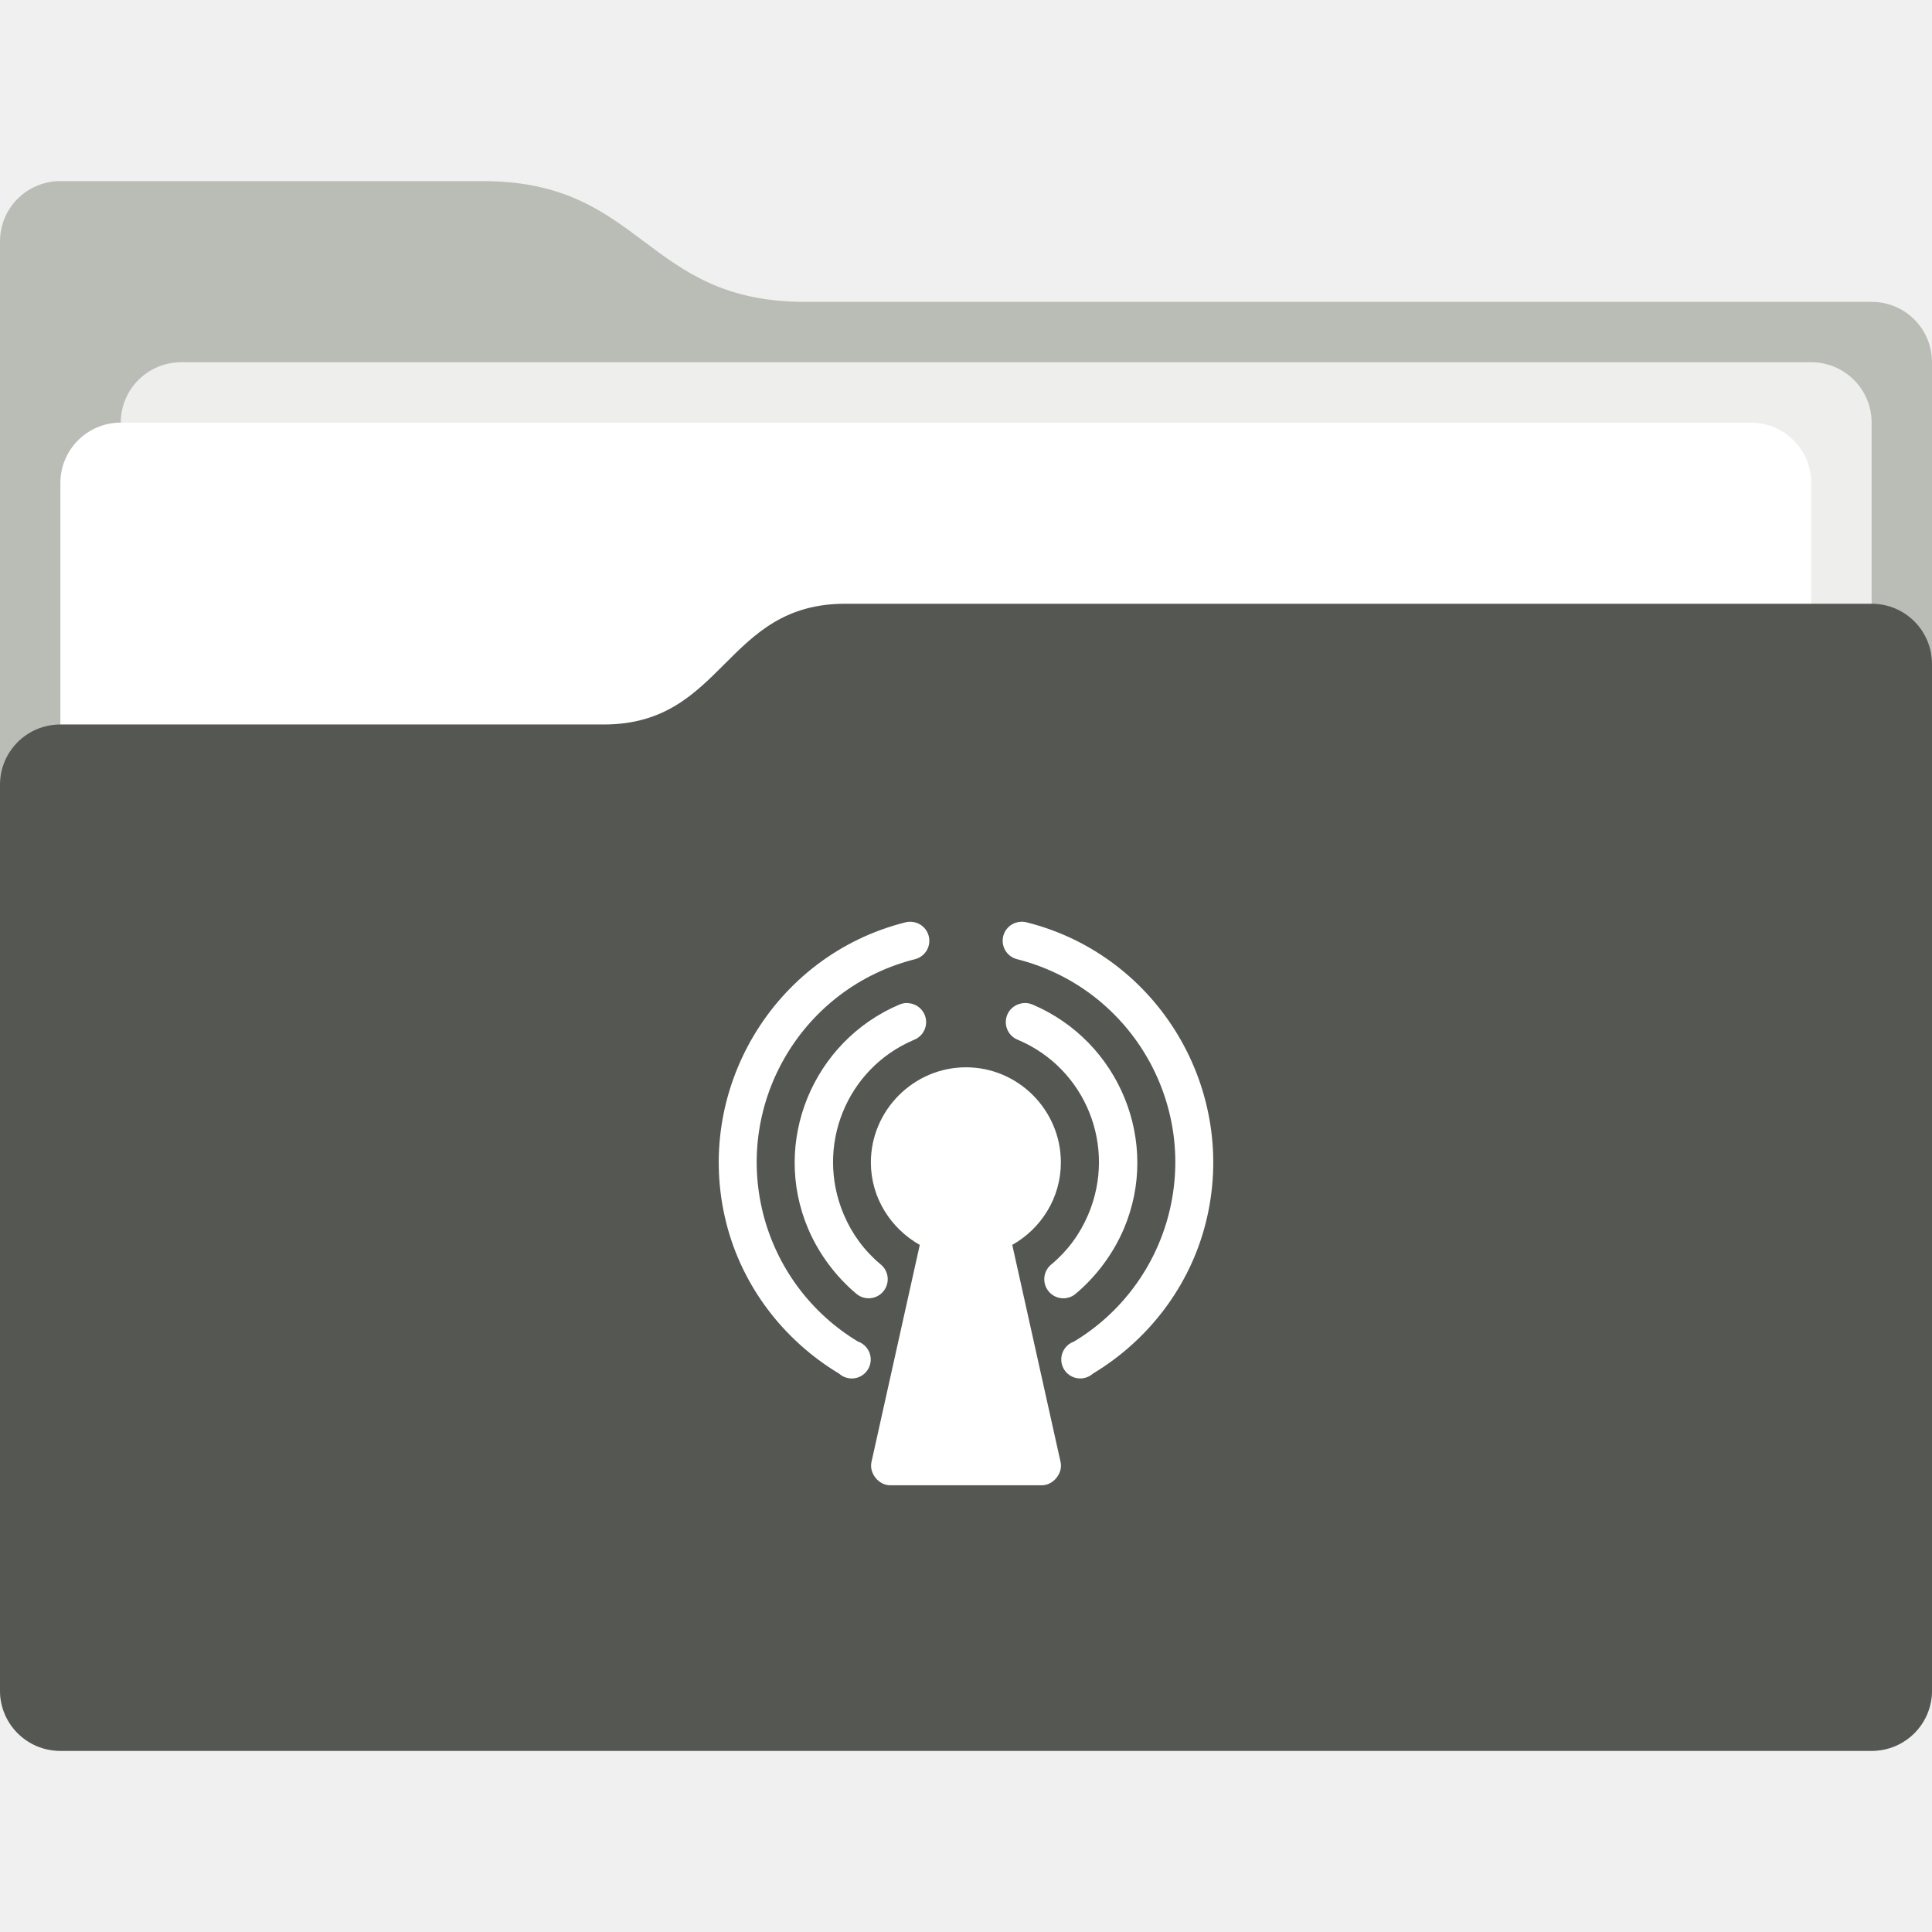
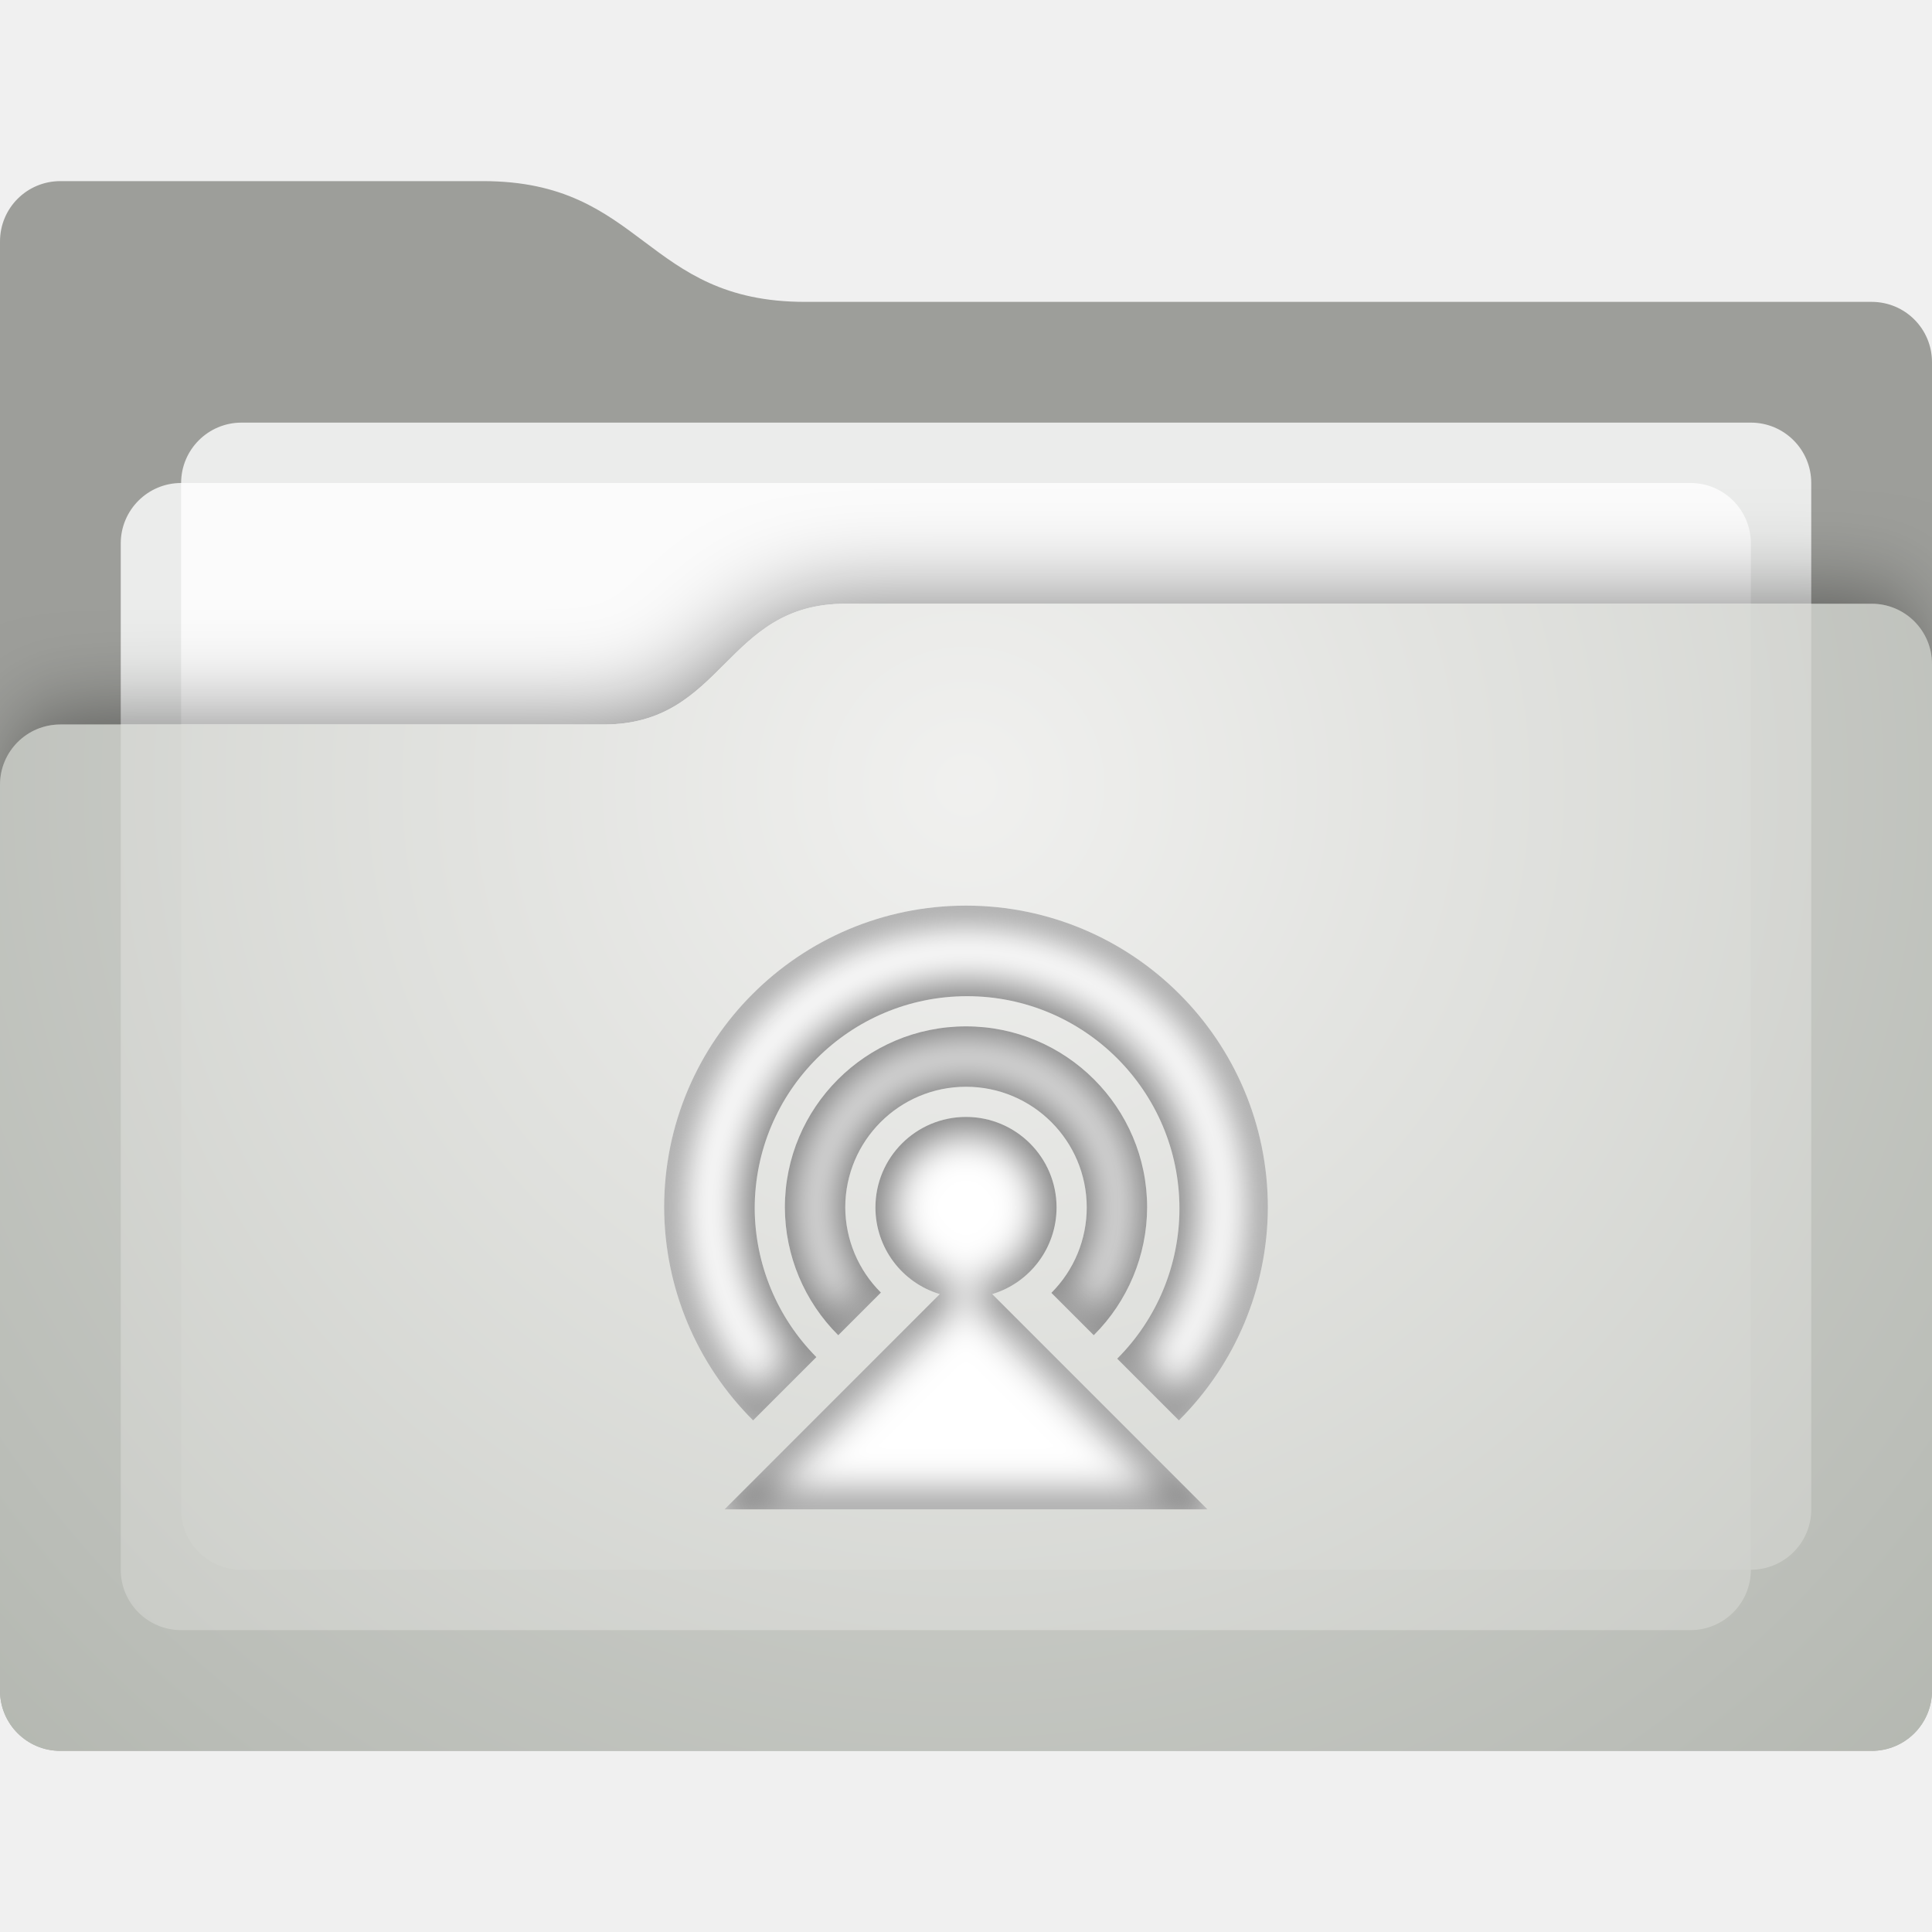
<svg xmlns="http://www.w3.org/2000/svg" xmlns:xlink="http://www.w3.org/1999/xlink" width="128" height="128" id="svg2" version="1.1">
  <defs id="defs4">
    <linearGradient id="linearGradient3785-6">
      <stop style="stop-color:#ffffff;stop-opacity:1;" offset="0" id="stop3787-4" />
      <stop style="stop-color:#d6d6d6;stop-opacity:1;" offset="1" id="stop3789-3" />
    </linearGradient>
    <linearGradient id="linearGradient3802-3">
      <stop style="stop-color:#ffc475;stop-opacity:1;" offset="0" id="stop3804-4" />
      <stop style="stop-color:#ff004a;stop-opacity:1;" offset="1" id="stop3806-1" />
    </linearGradient>
    <radialGradient xlink:href="#linearGradient3802-3" id="radialGradient3852" cx="153.6" cy="1046.224" fx="153.6" fy="1046.224" r="7.5" gradientTransform="matrix(1.666665,-3.5764157e-7,3.5147543e-7,1.599988,-101.0006,-626.5843)" gradientUnits="userSpaceOnUse" />
    <linearGradient id="linearGradient3802-3-5">
      <stop style="stop-color:#ffc475;stop-opacity:1;" offset="0" id="stop3804-4-7" />
      <stop style="stop-color:#ff004a;stop-opacity:1;" offset="1" id="stop3806-1-0" />
    </linearGradient>
    <linearGradient id="linearGradient3785-0-1">
      <stop style="stop-color:#ffffff;stop-opacity:1;" offset="0" id="stop3787-7-8" />
      <stop style="stop-color:#d6d6d6;stop-opacity:1;" offset="1" id="stop3789-1-7" />
    </linearGradient>
+     <clipPath clipPathUnits="userSpaceOnUse" id="clipPath4405">
+       <path id="path4407" style="opacity:0.8;fill:#888a85;fill-opacity:1;stroke:none;stroke-width:0.417;stroke-miterlimit:4;stroke-dasharray:none" d="m 4,936.362 c -2.216,0 -4,1.784 -4,4 v 8 28 c 0,-2.216 1.784,-4 4,-4 H 22.666 25.334 40 c 8,0 8,-8 16,-8 h 68 c 2.216,0 4,1.784 4,4 v -20 c 0,-2.216 -1.784,-4 -4,-4 H 53.334 c -10.667,0 -10.667,-8 -21.334,-8 z" />
+     </clipPath>
+     <filter style="color-interpolation-filters:sRGB" id="filter4275" x="-0.06" y="-0.101" width="1.12" height="1.201">
+       <feGaussianBlur stdDeviation="3.188" id="feGaussianBlur4277" />
+     </filter>
+     <radialGradient xlink:href="#coverGradient" id="radialGradient2626" cx="72.521" cy="998.115" fx="72.521" fy="998.115" r="64" gradientTransform="matrix(1.4375,0,-2.6475526e-5,1.437502,-40.22286,-458.4303)" gradientUnits="userSpaceOnUse" />
+     <linearGradient id="coverGradient">
+       <stop style="stop-color:#eeeeec;stop-opacity:0.8" offset="0" id="stop8414" />
+       <stop style="stop-color:#babdb6;stop-opacity:0.8" offset="1" id="stop8416" />
+     </linearGradient>
+     <radialGradient xlink:href="#coverGradient" id="radialGradient4484" cx="156" cy="76.111" fx="156" fy="76.111" r="16" gradientTransform="matrix(1.53125,0,0,1.531251,-82.875,887.817)" gradientUnits="userSpaceOnUse" />
+     <filter style="color-interpolation-filters:sRGB" id="filter4878" x="-0.1" y="-0.1" width="1.2" height="1.2">
+       <feGaussianBlur stdDeviation="1.25" id="feGaussianBlur4880" />
+     </filter>
+     <clipPath clipPathUnits="userSpaceOnUse" id="clipPath4920">
+       <path id="path4922" style="opacity:1;fill:#75507b;stroke:none;stroke-width:8;stroke-linecap:round;stroke-linejoin:bevel;stroke-miterlimit:4;stroke-dasharray:none" d="m 64,60 a 20,20 0 0 0 -20,20 20,20 0 0 0 5.895,14.105 l 4.193,-4.193 A 14.071,14.071 0 0 1 50,80.07 14.071,14.071 0 0 1 64.07,66 a 14.071,14.071 0 0 1 14.072,14.07 14.071,14.071 0 0 1 -4.125,9.947 l 4.088,4.088 A 20,20 0 0 0 84,80 20,20 0 0 0 64,60 Z m 0,8 a 12,12 0 0 0 -12,12 12,12 0 0 0 3.537,8.463 l 2.826,-2.826 A 8,8 0 0 1 56,80 a 8,8 0 0 1 8,-8 8,8 0 0 1 8,8 8,8 0 0 1 -2.344,5.656 l 2.807,2.807 A 12,12 0 0 0 76,80 12,12 0 0 0 64,68 Z m 0,6 a 6,6 0 0 0 -6,6 6,6 0 0 0 4.262,5.738 L 48,100 H 80 L 65.738,85.738 A 6,6 0 0 0 70,80 6,6 0 0 0 64,74 Z" />
+     </clipPath>
  </defs>
  <g id="layer1" transform="translate(0,-924.3622)">
-     <text style="font-style:normal;font-weight:normal;font-size:24px;line-height:125%;font-family:Sans;letter-spacing:0px;word-spacing:0px;fill:#000000;fill-opacity:1;stroke:none" xml:space="preserve" id="text5893-3" y="948.362" x="-56">
-       <tspan id="tspan5895-8" y="948.362" x="-56">128</tspan>
+     <g id="icon31">
+       <path style="fill:#888a85;fill-opacity:0.8" d="m 145,992.362 c -0.554,0 -1,0.446 -1,1 v 2.391 0.609 20.609 c 0,0.771 0.62,1.391 1.391,1.391 h 29.219 c 0.771,0 1.391,-0.62 1.391,-1.391 v -21.219 c 0,-0.771 -0.62,-1.391 -1.391,-1.391 H 154 c -2,0 -2,-2 -4,-2 h -2 z" id="back31" />
+       <rect style="fill:#eeeeec;fill-opacity:0.8;stroke:none" id="paperB31" width="27" height="19" x="147" y="996.362" rx="1" ry="1" />
+       <rect style="fill:#ffffff;fill-opacity:0.8;stroke:none" id="paperA31" width="27" height="19" x="146" y="997.362" rx="1" ry="1" />
+       <path style="fill:url(#radialGradient4484);fill-opacity:1" d="m 156,1000.362 c -2,0 -2,2 -4,2 h -1 -5.609 c -0.771,0 -1.391,0.62 -1.391,1.391 v 1.547 0.672 11 c 0,0.771 0.62,1.391 1.391,1.391 h 29.219 c 0.771,0 1.391,-0.62 1.391,-1.391 v -15.219 c 0,-0.771 -0.62,-1.391 -1.391,-1.391 z" id="front31" />
+     </g>
+     <g id="icon16">
+       <path style="fill:#888a85;fill-opacity:1;stroke:none" d="m 144,1037.362 v 1 6 h 16 v -6 h -12 v -1 z" id="back16" />
+       <rect style="fill:#ffffff;fill-opacity:1;stroke:none" id="paper16" width="14" height="5" x="145" y="1039.362" />
+       <path style="fill:#babdb6;fill-opacity:1;stroke:none" d="m 148,1041.362 v 1 h -4 v 8 h 16 v -9 z" id="front16" />
+     </g>
+     <g id="icon128">
+       <path id="back" d="m 4,936.362 c -2.216,0 -4,1.784 -4,4 v 8 88 c 0,2.216 1.784,4 4,4 H 124 c 2.216,0 4,-1.784 4,-4 v -88 c 0,-2.216 -1.784,-4 -4,-4 H 53.333 c -10.667,0 -10.667,-8 -21.333,-8 z" style="opacity:1;fill:#888a85;fill-opacity:0.8;stroke:none;stroke-width:0.417;stroke-miterlimit:4;stroke-dasharray:none" />
+       <rect style="opacity:1;fill:#ffffff;fill-opacity:0.8;stroke:none;stroke-width:0.417;stroke-miterlimit:4;stroke-dasharray:none" id="paperB" width="108" height="76" x="12" y="952.362" rx="4" ry="4" />
+       <rect style="opacity:1;fill:#ffffff;fill-opacity:0.8;stroke:none;stroke-width:0.417;stroke-miterlimit:4;stroke-dasharray:none" id="paperA" width="108" height="76" x="8" y="956.362" rx="4" ry="4" />
+       <path id="path4255" d="m 56,964.362 c -8,0 -8,8 -16,8 H 25.333 22.667 4 c -2.216,0 -4,1.784 -4,4 v 6.667 4 49.333 c 0,2.216 1.784,4 4,4 H 124 c 2.216,0 4,-1.784 4,-4 v -68 c 0,-2.216 -1.784,-4 -4,-4 z" style="opacity:0.5;fill:#000000;fill-opacity:1;stroke:none;stroke-width:0.417;stroke-miterlimit:4;stroke-dasharray:none;filter:url(#filter4275)" clip-path="url(#clipPath4405)" />
+       <path id="front" d="m 56,964.362 c -8,0 -8,8 -16,8 H 25.333 22.667 4 c -2.216,0 -4,1.784 -4,4 v 6.667 4 49.333 c 0,2.216 1.784,4 4,4 H 124 c 2.216,0 4,-1.784 4,-4 v -68 c 0,-2.216 -1.784,-4 -4,-4 z" style="opacity:1;fill:url(#radialGradient2626);fill-opacity:1;stroke:none;stroke-width:0.417;stroke-miterlimit:4;stroke-dasharray:none" />
+     </g>
+     <text style="font-style:normal;font-weight:normal;font-size:24px;line-height:0%;font-family:sans-serif;letter-spacing:0px;word-spacing:0px;fill:#000000;fill-opacity:1;stroke:none" xml:space="preserve" id="text5893-3" y="948.362" x="-56">
+       <tspan id="tspan5895-8" y="948.362" x="-56" style="font-family:sans-serif">128</tspan>
    </text>
-     <text style="font-style:normal;font-weight:normal;font-size:16px;line-height:125%;font-family:Sans;letter-spacing:0px;word-spacing:0px;fill:#000000;fill-opacity:1;stroke:none" xml:space="preserve" id="text5901" y="1000.362" x="184">
-       <tspan id="tspan5903" y="1000.362" x="184">31 - 17</tspan>
+     <text style="font-style:normal;font-weight:normal;font-size:16px;line-height:0%;font-family:sans-serif;letter-spacing:0px;word-spacing:0px;fill:#000000;fill-opacity:1;stroke:none" xml:space="preserve" id="text5901" y="1000.362" x="184">
+       <tspan id="tspan5903" y="1000.362" x="184" style="font-family:sans-serif">31 - 17</tspan>
    </text>
-     <text style="font-style:normal;font-weight:normal;font-size:16px;line-height:125%;font-family:Sans;letter-spacing:0px;word-spacing:0px;fill:#000000;fill-opacity:1;stroke:none" xml:space="preserve" id="text5905" y="1048.362" x="172">
-       <tspan id="tspan5907" y="1048.362" x="172">16</tspan>
+     <text style="font-style:normal;font-weight:normal;font-size:16px;line-height:0%;font-family:sans-serif;letter-spacing:0px;word-spacing:0px;fill:#000000;fill-opacity:1;stroke:none" xml:space="preserve" id="text5905" y="1048.362" x="172">
+       <tspan id="tspan5907" y="1048.362" x="172" style="font-family:sans-serif">16</tspan>
    </text>
    <rect style="fill:none;stroke:#000000;stroke-width:1;stroke-linecap:round;stroke-linejoin:round;stroke-miterlimit:4;stroke-dasharray:none;stroke-dashoffset:0;stroke-opacity:1" id="rect5919" y="984.362" x="140" rx="4.5902016e-07" height="40" width="40" />
-     <path style="opacity:1;fill:#babdb6;fill-opacity:1;stroke:none" d="M 144 113 L 144 114 L 144 120 L 160 120 L 160 114 L 148 114 L 148 113 L 144 113 z " transform="translate(0,924.3622)" id="rect8156" />
    <rect style="fill:none;stroke:#000000;stroke-width:1;stroke-linecap:round;stroke-linejoin:round;stroke-miterlimit:4;stroke-dasharray:none;stroke-dashoffset:0;stroke-opacity:1" id="rect5921" y="1032.362" x="140" rx="4.5902016e-07" height="24" width="24" />
    <rect style="fill:#b3b3b3;fill-opacity:1;stroke:none" id="rect6935" y="980.362" x="144" rx="4.5902016e-07" height="4" width="32" />
    <rect style="fill:#b3b3b3;fill-opacity:1;stroke:none" id="rect6937" y="988.362" x="136" rx="4.5902016e-07" height="32" width="4" />
    <rect style="fill:#b3b3b3;fill-opacity:1;stroke:none" id="rect6939" y="1028.362" x="144" rx="4.5902016e-07" height="4" width="16" />
    <rect style="fill:#b3b3b3;fill-opacity:1;stroke:none" id="rect6941" y="1036.362" x="136" rx="4.5902016e-07" height="16" width="4" />
-     <path style="opacity:1;fill:#babdb6" d="M 145 68 C 144.446 68 144 68.446 144 69 L 144 71.391 L 144 72 L 144 78.609 C 144 79.38 144.62 80 145.391 80 L 174.609 80 C 175.38 80 176 79.38 176 78.609 L 176 71.391 C 176 70.62 175.38 70 174.609 70 L 154 70 C 152 70 152 68 150 68 L 148 68 L 145 68 z " transform="translate(0,924.3622)" id="rect4181" />
-     <rect style="opacity:1;fill:#eeeeec;stroke:none" id="rect4200" width="29" height="11" x="146" y="996.362" rx="1.391" ry="1.391" />
-     <rect style="opacity:1;fill:#ffffff;stroke:none" id="rect4198" width="29" height="9" x="145" y="997.362" rx="1.391" ry="1.391" />
-     <path style="opacity:1;fill:#555753" d="m 156,76 c -2,0 -2,2 -4,2 l -1,0 -5.609,0 C 144.62,78 144,78.62 144,79.391 l 0,1.547 0,0.672 0,11 C 144,93.38 144.62,94 145.391,94 l 29.219,0 C 175.38,94 176,93.38 176,92.609 l 0,-15.219 C 176,76.62 175.38,76 174.609,76 Z" id="rect4179" transform="translate(0,924.3622)" />
-     <rect style="opacity:1;fill:#ffffff;fill-opacity:1;stroke:none" id="rect8166" width="14" height="5" x="145" y="1039.362" />
-     <path style="opacity:1;fill:#555753;fill-opacity:1;stroke:none" d="M 148 117 L 148 118 L 144 118 L 144 126 L 160 126 L 160 117 L 148 117 z " transform="translate(0,924.3622)" id="rect8154" />
+     <path id="path4924" d="m 158.991,1004.363 a 0.337,0.337 0 0 0 -0.068,0.01 c -2.343,0.589 -3.767,2.988 -3.178,5.332 0.282,1.122 1.011,2.079 2.002,2.676 a 0.337,0.337 0 1 0 0.335,-0.57 c -0.839,-0.505 -1.444,-1.324 -1.683,-2.274 -0.5,-1.99 0.707,-4.011 2.697,-4.511 a 0.337,0.337 0 0 0 0,-0.653 0.337,0.337 0 0 0 -0.105,-0.01 z m 1.981,0 a 0.337,0.337 0 0 0 -0.068,0.01 0.337,0.337 0 0 0 0,0.653 c 1.99,0.5 3.198,2.521 2.697,4.511 -0.239,0.95 -0.844,1.768 -1.683,2.274 a 0.337,0.337 0 1 0 0.335,0.57 c 0.991,-0.597 1.72,-1.554 2.002,-2.676 0.589,-2.343 -0.835,-4.742 -3.178,-5.332 a 0.337,0.337 0 0 0 -0.105,-0.01 z m -2.054,1.443 a 0.337,0.337 0 0 0 -0.099,0.026 c -1.539,0.653 -2.274,2.439 -1.62,3.978 0.188,0.443 0.492,0.852 0.862,1.16 a 0.338,0.338 0 0 0 0.423,-0.528 c -0.288,-0.24 -0.507,-0.539 -0.653,-0.883 -0.511,-1.203 0.041,-2.589 1.244,-3.1 a 0.337,0.337 0 0 0 -0.068,-0.648 0.337,0.337 0 0 0 -0.089,0 z m 2.096,0 a 0.337,0.337 0 0 0 -0.026,0 0.337,0.337 0 0 0 -0.063,0.648 c 1.203,0.511 1.755,1.896 1.244,3.1 -0.146,0.345 -0.366,0.643 -0.653,0.883 a 0.338,0.338 0 0 0 0.423,0.528 c 0.37,-0.308 0.674,-0.717 0.862,-1.16 0.653,-1.539 -0.082,-3.324 -1.62,-3.978 a 0.337,0.337 0 0 0 -0.167,-0.026 z m -1.014,1.139 c -0.927,0 -1.688,0.761 -1.688,1.688 0,0.628 0.355,1.174 0.868,1.464 l -0.857,3.852 c -0.045,0.197 0.127,0.413 0.329,0.413 l 2.697,0 c 0.202,0 0.375,-0.216 0.329,-0.413 l -0.857,-3.852 c 0.513,-0.29 0.862,-0.836 0.862,-1.464 0,-0.927 -0.756,-1.688 -1.683,-1.688 z" style="color:#000000;font-style:normal;font-variant:normal;font-weight:normal;font-stretch:normal;font-size:medium;line-height:normal;font-family:Sans;-inkscape-font-specification:Sans;text-indent:0;text-align:start;text-decoration:none;text-decoration-line:none;letter-spacing:normal;word-spacing:normal;text-transform:none;direction:ltr;block-progression:tb;writing-mode:lr-tb;baseline-shift:baseline;text-anchor:start;display:inline;overflow:visible;visibility:visible;fill:#ffffff;fill-opacity:1;fill-rule:nonzero;stroke:#000000;stroke-width:2;marker:none;enable-background:accumulate;stroke-miterlimit:4;stroke-dasharray:none;opacity:0.5" />
    <path id="path9861" d="m 158.991,1004.363 a 0.337,0.337 0 0 0 -0.068,0.01 c -2.343,0.589 -3.767,2.988 -3.178,5.332 0.282,1.122 1.011,2.079 2.002,2.676 a 0.337,0.337 0 1 0 0.335,-0.57 c -0.839,-0.505 -1.444,-1.324 -1.683,-2.274 -0.5,-1.99 0.707,-4.011 2.697,-4.511 a 0.337,0.337 0 0 0 0,-0.653 0.337,0.337 0 0 0 -0.105,-0.01 z m 1.981,0 a 0.337,0.337 0 0 0 -0.068,0.01 0.337,0.337 0 0 0 0,0.653 c 1.99,0.5 3.198,2.521 2.697,4.511 -0.239,0.95 -0.844,1.768 -1.683,2.274 a 0.337,0.337 0 1 0 0.335,0.57 c 0.991,-0.597 1.72,-1.554 2.002,-2.676 0.589,-2.343 -0.835,-4.742 -3.178,-5.332 a 0.337,0.337 0 0 0 -0.105,-0.01 z m -2.054,1.443 a 0.337,0.337 0 0 0 -0.099,0.026 c -1.539,0.653 -2.274,2.439 -1.62,3.978 0.188,0.443 0.492,0.852 0.862,1.16 a 0.338,0.338 0 0 0 0.423,-0.528 c -0.288,-0.24 -0.507,-0.539 -0.653,-0.883 -0.511,-1.203 0.041,-2.589 1.244,-3.1 a 0.337,0.337 0 0 0 -0.068,-0.648 0.337,0.337 0 0 0 -0.089,0 z m 2.096,0 a 0.337,0.337 0 0 0 -0.026,0 0.337,0.337 0 0 0 -0.063,0.648 c 1.203,0.511 1.755,1.896 1.244,3.1 -0.146,0.345 -0.366,0.643 -0.653,0.883 a 0.338,0.338 0 0 0 0.423,0.528 c 0.37,-0.308 0.674,-0.717 0.862,-1.16 0.653,-1.539 -0.082,-3.324 -1.62,-3.978 a 0.337,0.337 0 0 0 -0.167,-0.026 z m -1.014,1.139 c -0.927,0 -1.688,0.761 -1.688,1.688 0,0.628 0.355,1.174 0.868,1.464 l -0.857,3.852 c -0.045,0.197 0.127,0.413 0.329,0.413 l 2.697,0 c 0.202,0 0.375,-0.216 0.329,-0.413 l -0.857,-3.852 c 0.513,-0.29 0.862,-0.836 0.862,-1.464 0,-0.927 -0.756,-1.688 -1.683,-1.688 z" style="color:#000000;font-style:normal;font-variant:normal;font-weight:normal;font-stretch:normal;font-size:medium;line-height:normal;font-family:Sans;-inkscape-font-specification:Sans;text-indent:0;text-align:start;text-decoration:none;text-decoration-line:none;letter-spacing:normal;word-spacing:normal;text-transform:none;direction:ltr;block-progression:tb;writing-mode:lr-tb;baseline-shift:baseline;text-anchor:start;display:inline;overflow:visible;visibility:visible;fill:#ffffff;fill-opacity:1;fill-rule:nonzero;stroke:none;stroke-width:4.031px;marker:none;enable-background:accumulate" />
-     <path style="fill:#ffffff;fill-opacity:1;stroke:none" d="M 149 119 L 149 120 L 155 120 L 155 119 L 149 119 z M 150 121 L 150 122 L 154 122 L 154 121 L 150 121 z M 152 123 C 151.446 123 151 123.446 151 124 C 151 124.554 151.446 125 152 125 C 152.554 125 153 124.554 153 124 C 153 123.446 152.554 123 152 123 z " transform="translate(0,924.3622)" id="rect9867-9" />
-     <g id="g3375" transform="matrix(1.333333,0,0,1.333333,-21.33333,-329.4541)">
-       <g id="g3370">
-         <path style="opacity:1;fill:#babdb6;fill-opacity:1;stroke:none;stroke-width:0.312;stroke-miterlimit:4;stroke-dasharray:none" d="m 19,25 c -1.662,0 -3,1.338 -3,3 l 0,6 0,66 c 0,1.662 1.338,3 3,3 l 90,0 c 1.662,0 3,-1.338 3,-3 l 0,-66 c 0,-1.662 -1.338,-3 -3,-3 l -53,0 c -8,0 -8,-6 -16,-6 l -21,0 z" transform="translate(0,924.3622)" id="rect3584" />
-         <rect style="opacity:1;fill:#eeeeec;fill-opacity:1;stroke:none;stroke-width:0.312;stroke-miterlimit:4;stroke-dasharray:none" id="rect3594" width="87" height="51" x="22" y="958.362" rx="3" ry="3" />
-         <rect ry="3" rx="3" y="961.362" x="19" height="51" width="87" id="rect3596" style="opacity:1;fill:#ffffff;fill-opacity:1;stroke:none;stroke-width:0.312;stroke-miterlimit:4;stroke-dasharray:none" />
-         <path style="opacity:1;fill:#555753;fill-opacity:1;stroke:none;stroke-width:0.312;stroke-miterlimit:4;stroke-dasharray:none" d="m 58,970.362 c -6,0 -6,6 -12,6 l -11,0 -2,0 -14,0 c -1.662,0 -3,1.338 -3,3 l 0,5 0,3 0,37 c 0,1.662 1.338,3 3,3 l 90,0 c 1.662,0 3,-1.338 3,-3 l 0,-51 c 0,-1.662 -1.338,-3 -3,-3 l -51,0 z" id="rect3589" />
-       </g>
-       <path id="path4003" d="m 61.175,986.165 a 0.944,0.944 0 0 0 -0.19,0.029 c -6.562,1.65 -10.549,8.367 -8.899,14.929 0.79,3.142 2.83,5.821 5.606,7.494 a 0.944,0.944 0 1 0 0.937,-1.595 c -2.349,-1.415 -4.044,-3.707 -4.713,-6.367 -1.401,-5.572 1.98,-11.229 7.552,-12.631 a 0.944,0.944 0 0 0 0,-1.829 0.944,0.944 0 0 0 -0.293,-0.029 z m 5.547,0 a 0.944,0.944 0 0 0 -0.19,0.029 0.944,0.944 0 0 0 0,1.829 c 5.572,1.401 8.954,7.059 7.552,12.631 -0.669,2.659 -2.364,4.951 -4.713,6.367 a 0.944,0.944 0 1 0 0.937,1.595 c 2.775,-1.672 4.815,-4.351 5.606,-7.494 1.65,-6.562 -2.337,-13.278 -8.899,-14.929 a 0.944,0.944 0 0 0 -0.293,-0.029 z m -5.752,4.04 a 0.944,0.944 0 0 0 -0.278,0.073 c -4.308,1.83 -6.367,6.83 -4.537,11.138 0.527,1.242 1.379,2.385 2.415,3.249 a 0.947,0.947 0 0 0 1.186,-1.478 c -0.806,-0.672 -1.419,-1.508 -1.829,-2.474 -1.431,-3.369 0.114,-7.248 3.483,-8.679 a 0.944,0.944 0 0 0 -0.19,-1.815 0.944,0.944 0 0 0 -0.249,-0.015 z m 5.869,0 a 0.944,0.944 0 0 0 -0.073,0.015 0.944,0.944 0 0 0 -0.176,1.815 c 3.369,1.431 4.914,5.31 3.483,8.679 -0.41,0.966 -1.024,1.802 -1.829,2.474 a 0.947,0.947 0 0 0 1.186,1.478 c 1.036,-0.864 1.888,-2.008 2.415,-3.249 1.83,-4.308 -0.229,-9.308 -4.537,-11.138 a 0.944,0.944 0 0 0 -0.468,-0.073 z m -2.839,3.191 c -2.595,0 -4.727,2.132 -4.727,4.727 0,1.759 0.993,3.286 2.43,4.098 l -2.4,10.787 c -0.127,0.552 0.356,1.158 0.922,1.156 l 7.552,0 c 0.566,0 1.049,-0.604 0.922,-1.156 l -2.4,-10.787 c 1.436,-0.812 2.415,-2.339 2.415,-4.098 0,-2.595 -2.117,-4.727 -4.713,-4.727 z" style="color:#000000;font-style:normal;font-variant:normal;font-weight:normal;font-stretch:normal;font-size:medium;line-height:normal;font-family:Sans;-inkscape-font-specification:Sans;text-indent:0;text-align:start;text-decoration:none;text-decoration-line:none;letter-spacing:normal;word-spacing:normal;text-transform:none;direction:ltr;block-progression:tb;writing-mode:lr-tb;baseline-shift:baseline;text-anchor:start;display:inline;overflow:visible;visibility:visible;fill:#ffffff;fill-opacity:1;fill-rule:nonzero;stroke:none;stroke-width:4.031px;marker:none;enable-background:accumulate" />
-     </g>
+     <path style="fill:#000000;fill-opacity:1;stroke:none;opacity:0.5" d="M 149 119 L 149 120 L 155 120 L 155 119 L 149 119 z M 150 121 L 150 122 L 154 122 L 154 121 L 150 121 z M 152 123 C 151.446 123 151 123.446 151 124 C 151 124.554 151.446 125 152 125 C 152.554 125 153 124.554 153 124 C 153 123.446 152.554 123 152 123 z " transform="translate(0,924.3622)" id="rect9867-9" />
+     <path id="path4900" style="opacity:1;fill:#ffffff;stroke:none;stroke-width:8;stroke-linecap:round;stroke-linejoin:bevel;stroke-miterlimit:4;stroke-dasharray:none" d="M 64 60 A 20 20 0 0 0 44 80 A 20 20 0 0 0 49.895 94.105 L 54.088 89.912 A 14.071 14.071 0 0 1 50 80.07 A 14.071 14.071 0 0 1 64.07 66 A 14.071 14.071 0 0 1 78.143 80.07 A 14.071 14.071 0 0 1 74.018 90.018 L 78.105 94.105 A 20 20 0 0 0 84 80 A 20 20 0 0 0 64 60 z M 64 68 A 12 12 0 0 0 52 80 A 12 12 0 0 0 55.537 88.463 L 58.363 85.637 A 8 8 0 0 1 56 80 A 8 8 0 0 1 64 72 A 8 8 0 0 1 72 80 A 8 8 0 0 1 69.656 85.656 L 72.463 88.463 A 12 12 0 0 0 76 80 A 12 12 0 0 0 64 68 z M 64 74 A 6 6 0 0 0 58 80 A 6 6 0 0 0 62.262 85.738 L 48 100 L 80 100 L 65.738 85.738 A 6 6 0 0 0 70 80 A 6 6 0 0 0 64 74 z " transform="translate(0,924.3622)" />
+     <path id="path4768" style="opacity:0.5;fill:#ffffff;stroke:#000000;stroke-width:2;stroke-linecap:round;stroke-linejoin:round;stroke-miterlimit:4;stroke-dasharray:none;filter:url(#filter4878)" d="M 64 60 A 20 20 0 0 0 44 80 A 20 20 0 0 0 49.895 94.105 L 54.088 89.912 A 14.071 14.071 0 0 1 50 80.07 A 14.071 14.071 0 0 1 64.07 66 A 14.071 14.071 0 0 1 78.143 80.07 A 14.071 14.071 0 0 1 74.018 90.018 L 78.105 94.105 A 20 20 0 0 0 84 80 A 20 20 0 0 0 64 60 z M 64 68 A 12 12 0 0 0 52 80 A 12 12 0 0 0 55.537 88.463 L 58.363 85.637 A 8 8 0 0 1 56 80 A 8 8 0 0 1 64 72 A 8 8 0 0 1 72 80 A 8 8 0 0 1 69.656 85.656 L 72.463 88.463 A 12 12 0 0 0 76 80 A 12 12 0 0 0 64 68 z M 64 74 A 6 6 0 0 0 58 80 A 6 6 0 0 0 62.262 85.738 L 48 100 L 80 100 L 65.738 85.738 A 6 6 0 0 0 70 80 A 6 6 0 0 0 64 74 z " transform="translate(0,924.3622)" clip-path="url(#clipPath4920)" />
  </g>
</svg>
